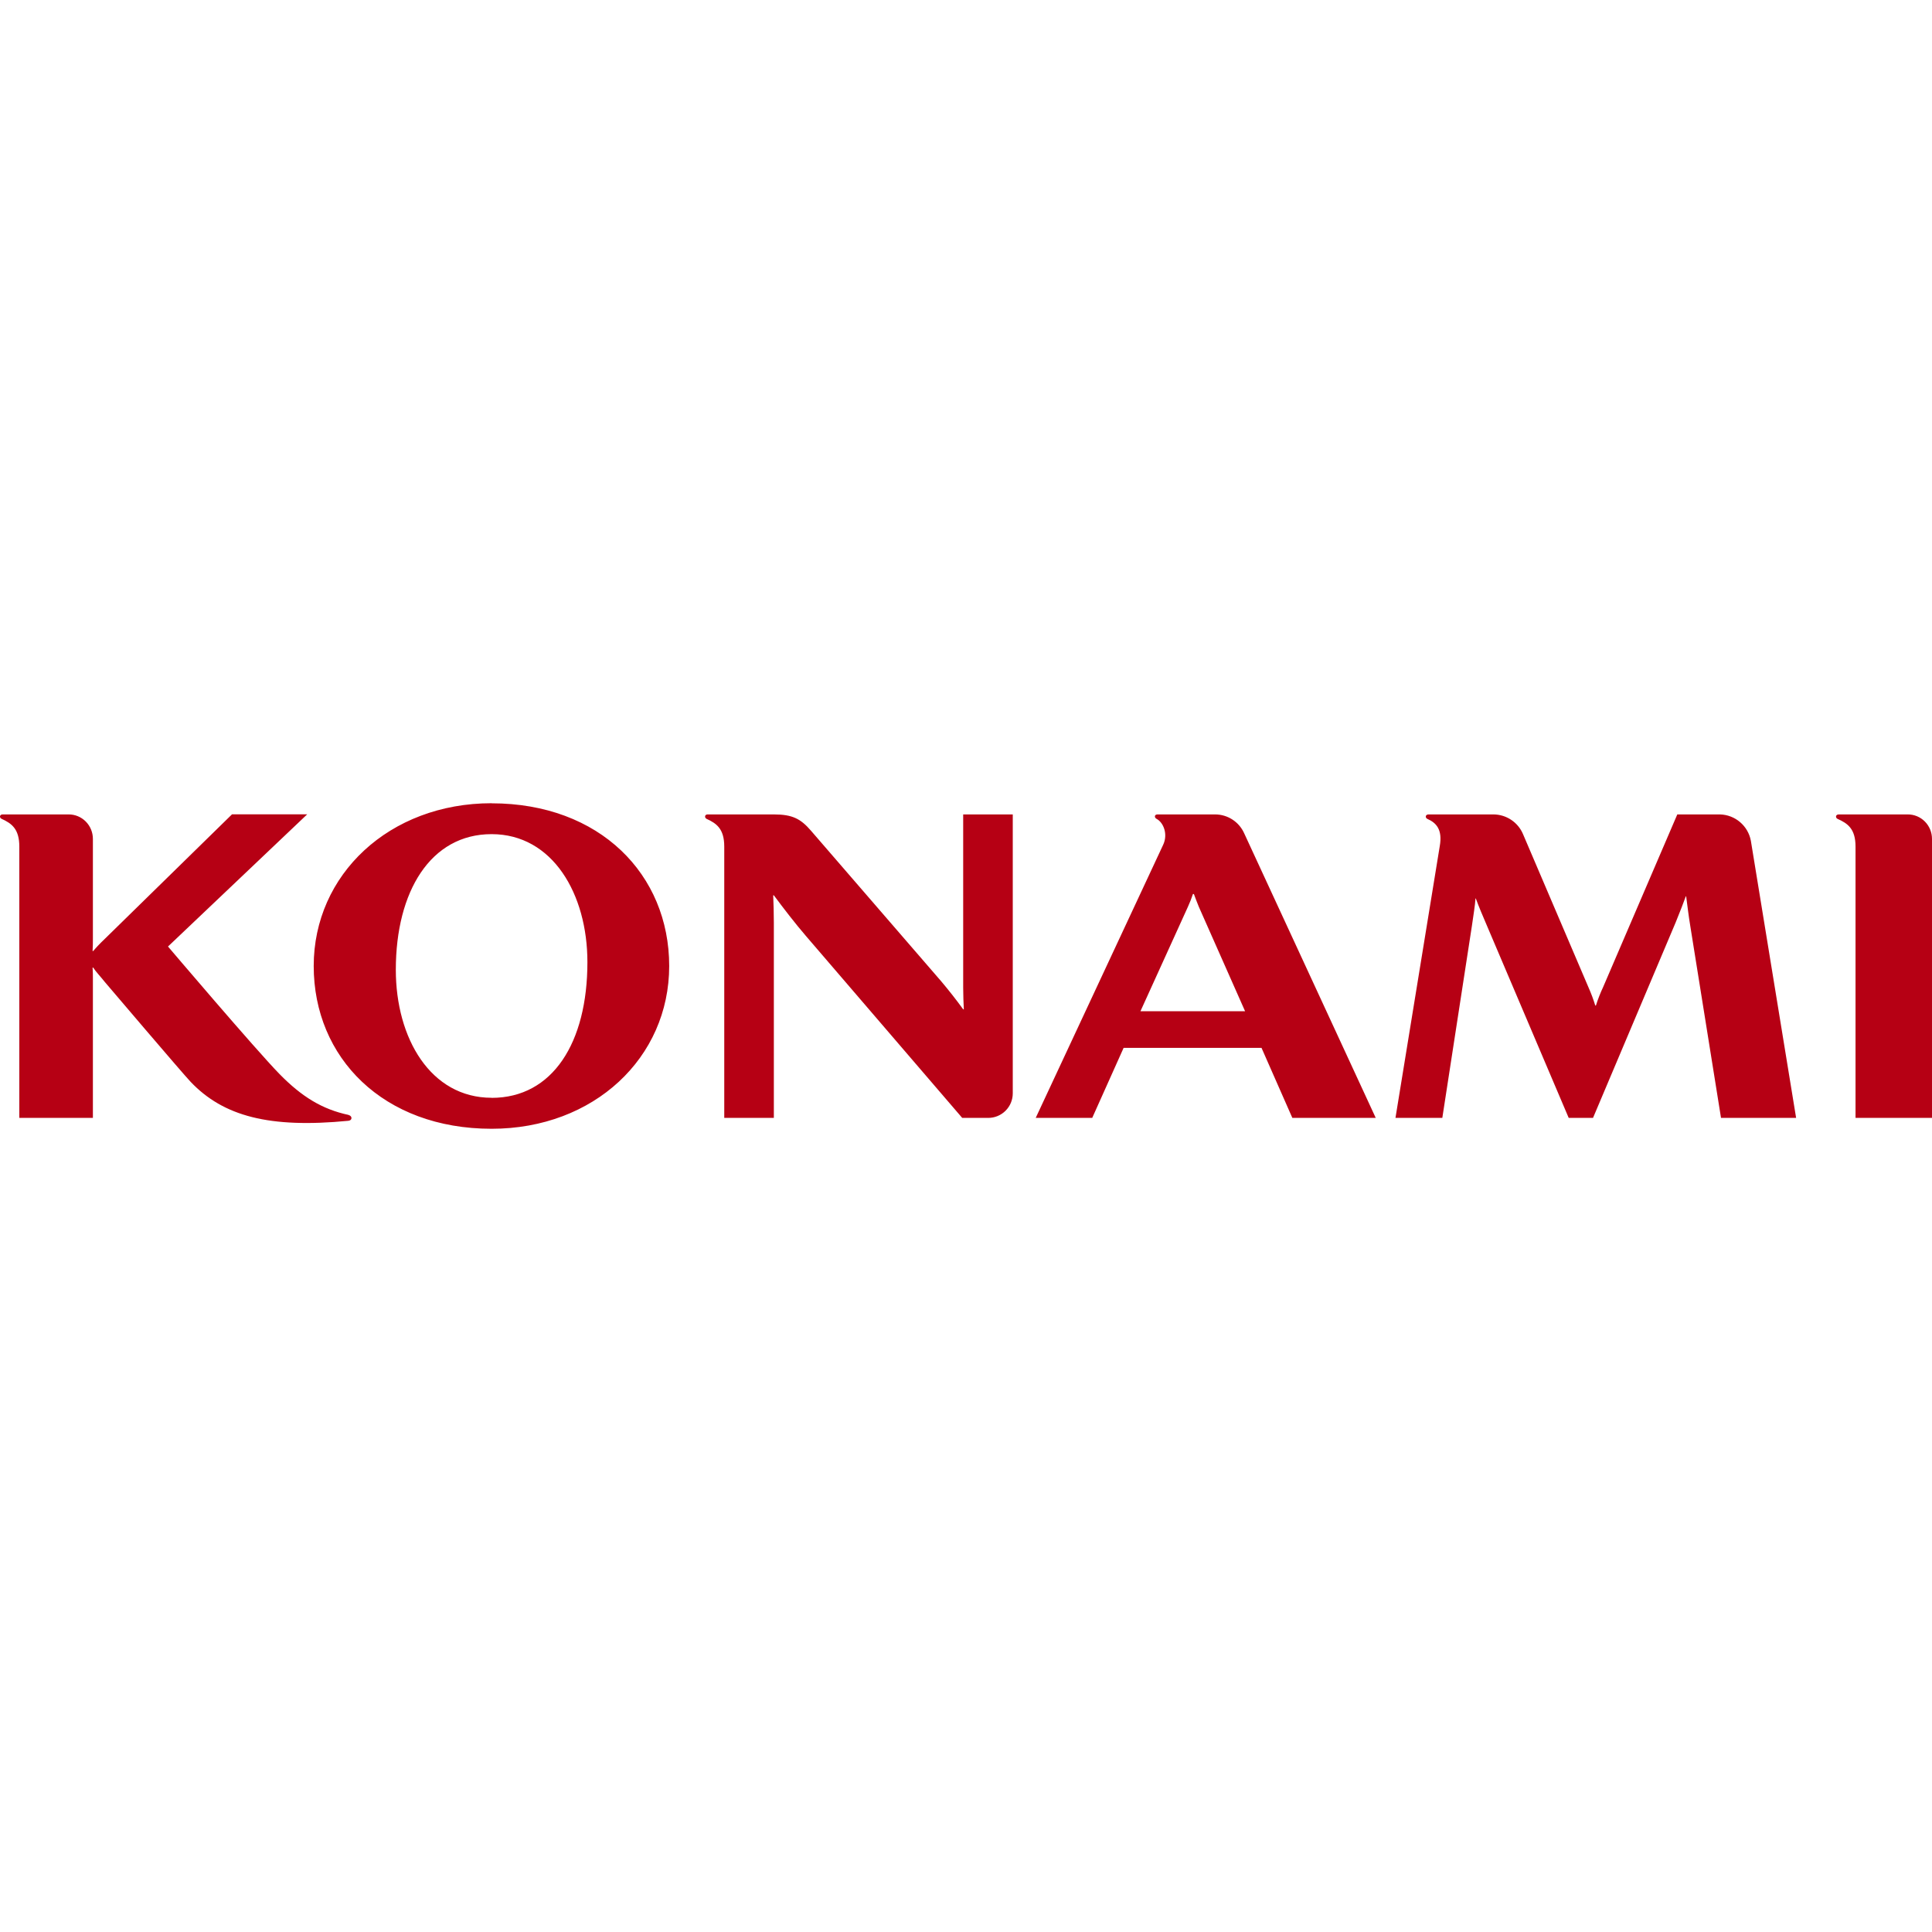
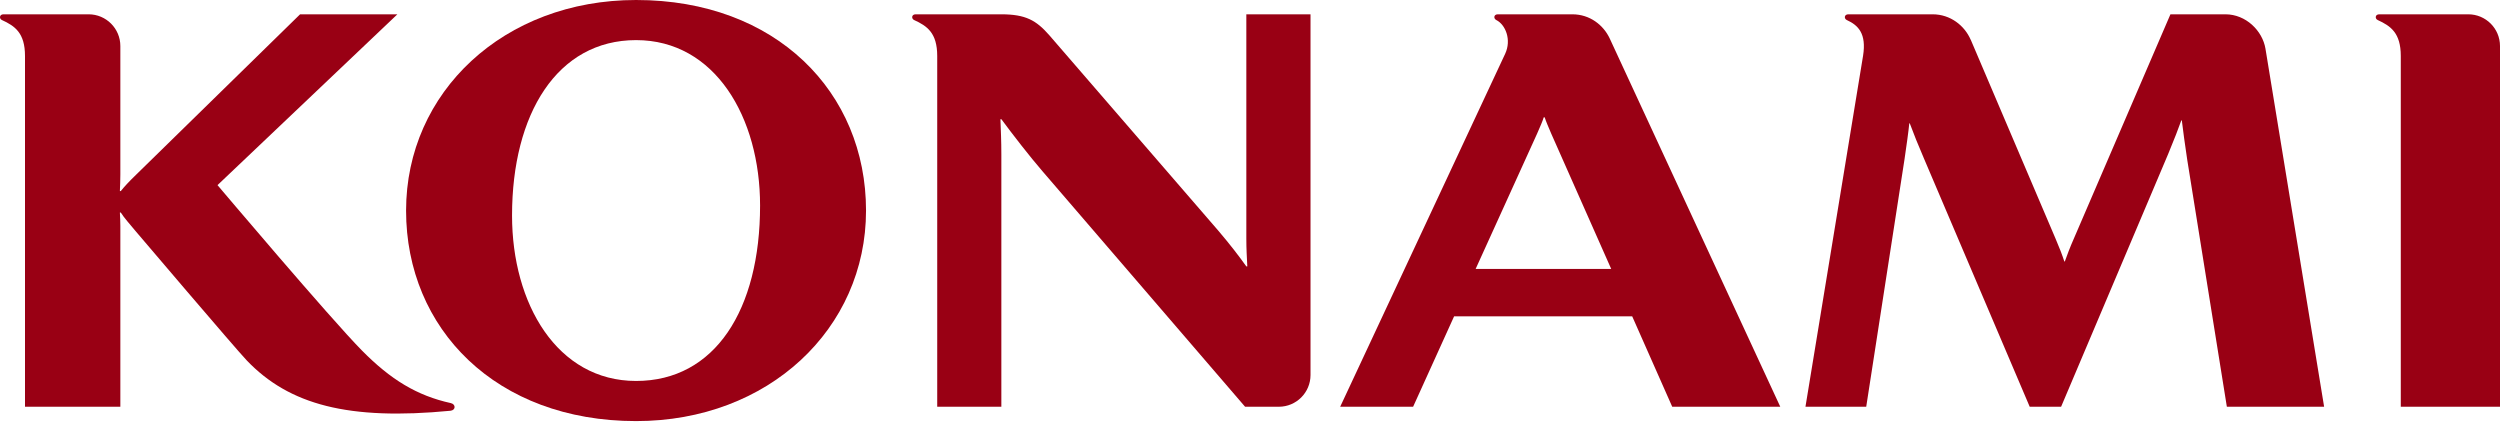
- <svg xmlns="http://www.w3.org/2000/svg" fill="#B60014" role="img" viewBox="0 0 24 24">
-   <path d="m14.167 12.562.59-1.298a1.53 1.53 0 0 0 .062-.158h.012c.013.04.037.095.061.158l.575 1.298zm1.887 1.325h1.036l-1.635-3.537a.396.396 0 0 0-.359-.233h-.717c-.041 0-.041.04-.012.055.085.044.146.19.081.325l-1.582 3.39h.702l.39-.87h1.713zm-4.089-3.77v2.152c0 .107.004.174.008.269h-.008a6.068 6.068 0 0 0-.273-.348l-1.618-1.871c-.127-.147-.229-.202-.461-.202H8.79c-.037 0-.041.04-.013.055.123.056.22.123.22.345v3.37h.616v-2.425c0-.13-.004-.23-.008-.34h.008c.114.154.27.356.396.502l1.944 2.263h.322a.305.305 0 0 0 .306-.305v-3.465zm11.733 0h-.856c-.04 0-.045.04-.016.055.126.056.224.123.224.345v3.37H24v-3.465a.3.304 0 0 0-.302-.305m-1.386 3.77-.562-3.442a.401.401 0 0 0-.384-.328h-.53l-.921 2.144a1.866 1.866 0 0 0-.09.23h-.008a1.935 1.935 0 0 0-.081-.218l-.816-1.91a.401.401 0 0 0-.367-.246h-.807c-.04 0-.045.04-.016.055.11.048.192.131.155.34l-.55 3.375h.582l.367-2.382c.017-.118.041-.268.045-.344h.004c.037.1.086.218.139.34l1.015 2.386h.302l1.027-2.429c.057-.142.098-.245.126-.324h.004c.013.095.029.237.053.38l.38 2.373zm-16.205-.25c-.758 0-1.19-.739-1.19-1.59 0-.973.432-1.685 1.19-1.685s1.19.744 1.19 1.59c0 1.001-.432 1.686-1.19 1.686m0-3.66c-1.272 0-2.21.887-2.21 2.022 0 1.14.865 2.022 2.21 2.022 1.272 0 2.206-.883 2.206-2.022 0-1.135-.86-2.021-2.206-2.021M4.33 13.85c-.327-.07-.58-.225-.856-.506-.302-.309-1.387-1.586-1.387-1.586l1.729-1.642h-.934L1.305 11.66c-.07.067-.11.11-.147.154H1.15c.004-.051.004-.107.004-.158v-1.234a.3.304 0 0 0-.302-.305h-.82c-.036 0-.044.04-.012.055.123.056.22.123.22.345v3.37h.914V12.15c0-.047 0-.079-.004-.13h.008c.032.051.09.11.147.182 0 0 .962 1.131 1.064 1.238.407.427.978.578 1.957.483.053-.004.053-.06.004-.072" />
+ <svg xmlns="http://www.w3.org/2000/svg" id="svg2985" version="1.1" width="1920.765" height="323.525" xml:space="preserve">
+   <defs id="defs2989">
+     <clipPath clipPathUnits="userSpaceOnUse" id="clipPath3003">
+       <path d="m 0,841.89 595.276,0 L 595.276,0 0,0 0,841.89 z" id="path3005" />
+     </clipPath>
+     <clipPath clipPathUnits="userSpaceOnUse" id="clipPath5733">
+       <path d="m 0,841.89 595.276,0 L 595.276,0 0,0 0,841.89 z" id="path5735" />
+     </clipPath>
+   </defs>
+   <g id="g2993" transform="matrix(1.25,0,0,-1.25,741.3973,2564.666)">
+     <g id="g2998" transform="matrix(4.327949,0,0,4.327949,-787.8971,-872.3883)" style="fill:#990014;fill-opacity:1">
+       <g transform="translate(109.0347,618.3882)" id="g3065" style="fill:#990014;fill-opacity:1">
+         <path id="path3067" style="fill:#990014;fill-opacity:1;fill-rule:nonzero;stroke:none" d="m 0,0 c -4.812,1.055 -8.559,3.343 -12.636,7.478 -4.487,4.539 -20.504,23.479 -20.504,23.479 l 25.545,24.26 -13.818,0 -23.318,-22.811 c -1.022,-0.992 -1.62,-1.641 -2.142,-2.288 l -0.131,0 c 0.036,0.763 0.066,1.568 0.066,2.354 l 0,18.241 c 0,2.48 -2.016,4.504 -4.503,4.504 l -9.038,0 -3.058,0 c -0.574,0 -0.648,-0.618 -0.214,-0.817 1.833,-0.84 3.272,-1.825 3.272,-5.1 l 0,-49.816 13.541,0 0,25.676 c 0,0.653 -0.03,1.162 -0.066,1.905 l 0.131,0 c 0.464,-0.759 1.274,-1.633 2.142,-2.689 0,0 14.23,-16.735 15.742,-18.31 6.031,-6.315 14.478,-8.545 28.924,-7.153 C 0.714,-1.007 0.722,-0.168 0,0" />
+       </g>
+       <g transform="translate(135.3413,621.5337)" id="g3069" style="fill:#990014;fill-opacity:1">
+         <path id="path3071" style="fill:#990014;fill-opacity:1;fill-rule:nonzero;stroke:none" d="m 0,0 c -11.214,0 -17.617,10.969 -17.617,23.494 0,14.42 6.403,24.912 17.617,24.912 11.205,0 17.608,-10.964 17.608,-23.493 C 17.608,10.108 11.205,0 0,0 m 0,54.103 c -18.8,0 -32.666,-13.092 -32.666,-29.905 0,-16.797 12.768,-29.897 32.666,-29.897 18.792,0 32.655,13.1 32.655,29.897 C 32.655,41.011 19.89,54.103 0,54.103" />
+       </g>
+       <g transform="translate(375.0703,617.8721)" id="g3073" style="fill:#990014;fill-opacity:1">
+         <path id="path3075" style="fill:#990014;fill-opacity:1;fill-rule:nonzero;stroke:none" d="m 0,0 -8.33,50.853 c -0.426,2.547 -2.774,4.88 -5.69,4.88 l -7.805,0 -13.663,-31.729 c -0.635,-1.428 -1.038,-2.538 -1.334,-3.371 l -0.074,0 c -0.279,0.876 -0.676,1.915 -1.227,3.196 l -12.062,28.291 -0.008,0 c -0.875,2.022 -2.89,3.613 -5.407,3.613 l -11.97,0 c -0.583,0 -0.649,-0.618 -0.214,-0.817 1.632,-0.743 2.802,-1.927 2.309,-5.055 L -73.658,0 l 8.629,0 5.441,35.167 c 0.264,1.797 0.573,3.98 0.676,5.084 l 0.066,0 c 0.539,-1.449 1.229,-3.185 2.01,-4.98 L -41.811,0 l 4.459,0 15.203,35.889 c 0.881,2.133 1.465,3.633 1.868,4.774 l 0.074,0 c 0.168,-1.371 0.441,-3.465 0.764,-5.571 L -13.813,0 0,0 z" />
+       </g>
+       <g transform="translate(395.5469,673.605)" id="g3077" style="fill:#990014;fill-opacity:1">
+         <path id="path3079" style="fill:#990014;fill-opacity:1;fill-rule:nonzero;stroke:none" d="m 0,0 -12.647,0 c -0.587,0 -0.649,-0.618 -0.214,-0.817 1.834,-0.84 3.273,-1.825 3.273,-5.1 l 0,-49.816 14.09,0 0,51.23 C 4.502,-2.024 2.486,0 0,0" />
+       </g>
+       <g transform="translate(222.0063,673.605)" id="g3081" style="fill:#990014;fill-opacity:1">
+         <path id="path3083" style="fill:#990014;fill-opacity:1;fill-rule:nonzero;stroke:none" d="m 0,0 0,-31.861 c 0,-1.561 0.073,-2.546 0.138,-3.943 l -0.138,0 c -1.075,1.506 -2.268,3.061 -4.018,5.119 l -23.958,27.706 c -1.878,2.146 -3.378,2.972 -6.816,2.979 l -12.177,0 c -0.572,0 -0.638,-0.618 -0.206,-0.817 1.84,-0.84 3.275,-1.825 3.275,-5.1 l 0,-49.816 9.108,0 0,35.83 c 0,1.927 -0.074,3.413 -0.131,5.009 l 0.131,0 c 1.678,-2.265 3.997,-5.258 5.865,-7.422 l 28.75,-33.417 4.79,0 c 2.489,0 4.502,2.021 4.502,4.506 L 9.115,0 0,0 z" />
+       </g>
+       <g transform="translate(254.5737,637.4478)" id="g3085" style="fill:#990014;fill-opacity:1">
+         <path id="path3087" style="fill:#990014;fill-opacity:1;fill-rule:nonzero;stroke:none" d="m 0,0 8.727,19.21 c 0.427,0.973 0.807,1.842 0.94,2.311 l 0.14,0 c 0.172,-0.557 0.539,-1.406 0.942,-2.345 L 19.248,0 0,0 z m 27.917,-19.576 15.344,0 -24.219,52.296 c -0.885,1.891 -2.804,3.437 -5.305,3.437 l -10.59,0 c -0.587,0 -0.641,-0.605 -0.211,-0.817 1.295,-0.648 2.191,-2.796 1.251,-4.799 l -23.426,-50.117 10.357,0 5.82,12.836 25.296,0 5.683,-12.836 z" />
+       </g>
+     </g>
+   </g>
</svg>
